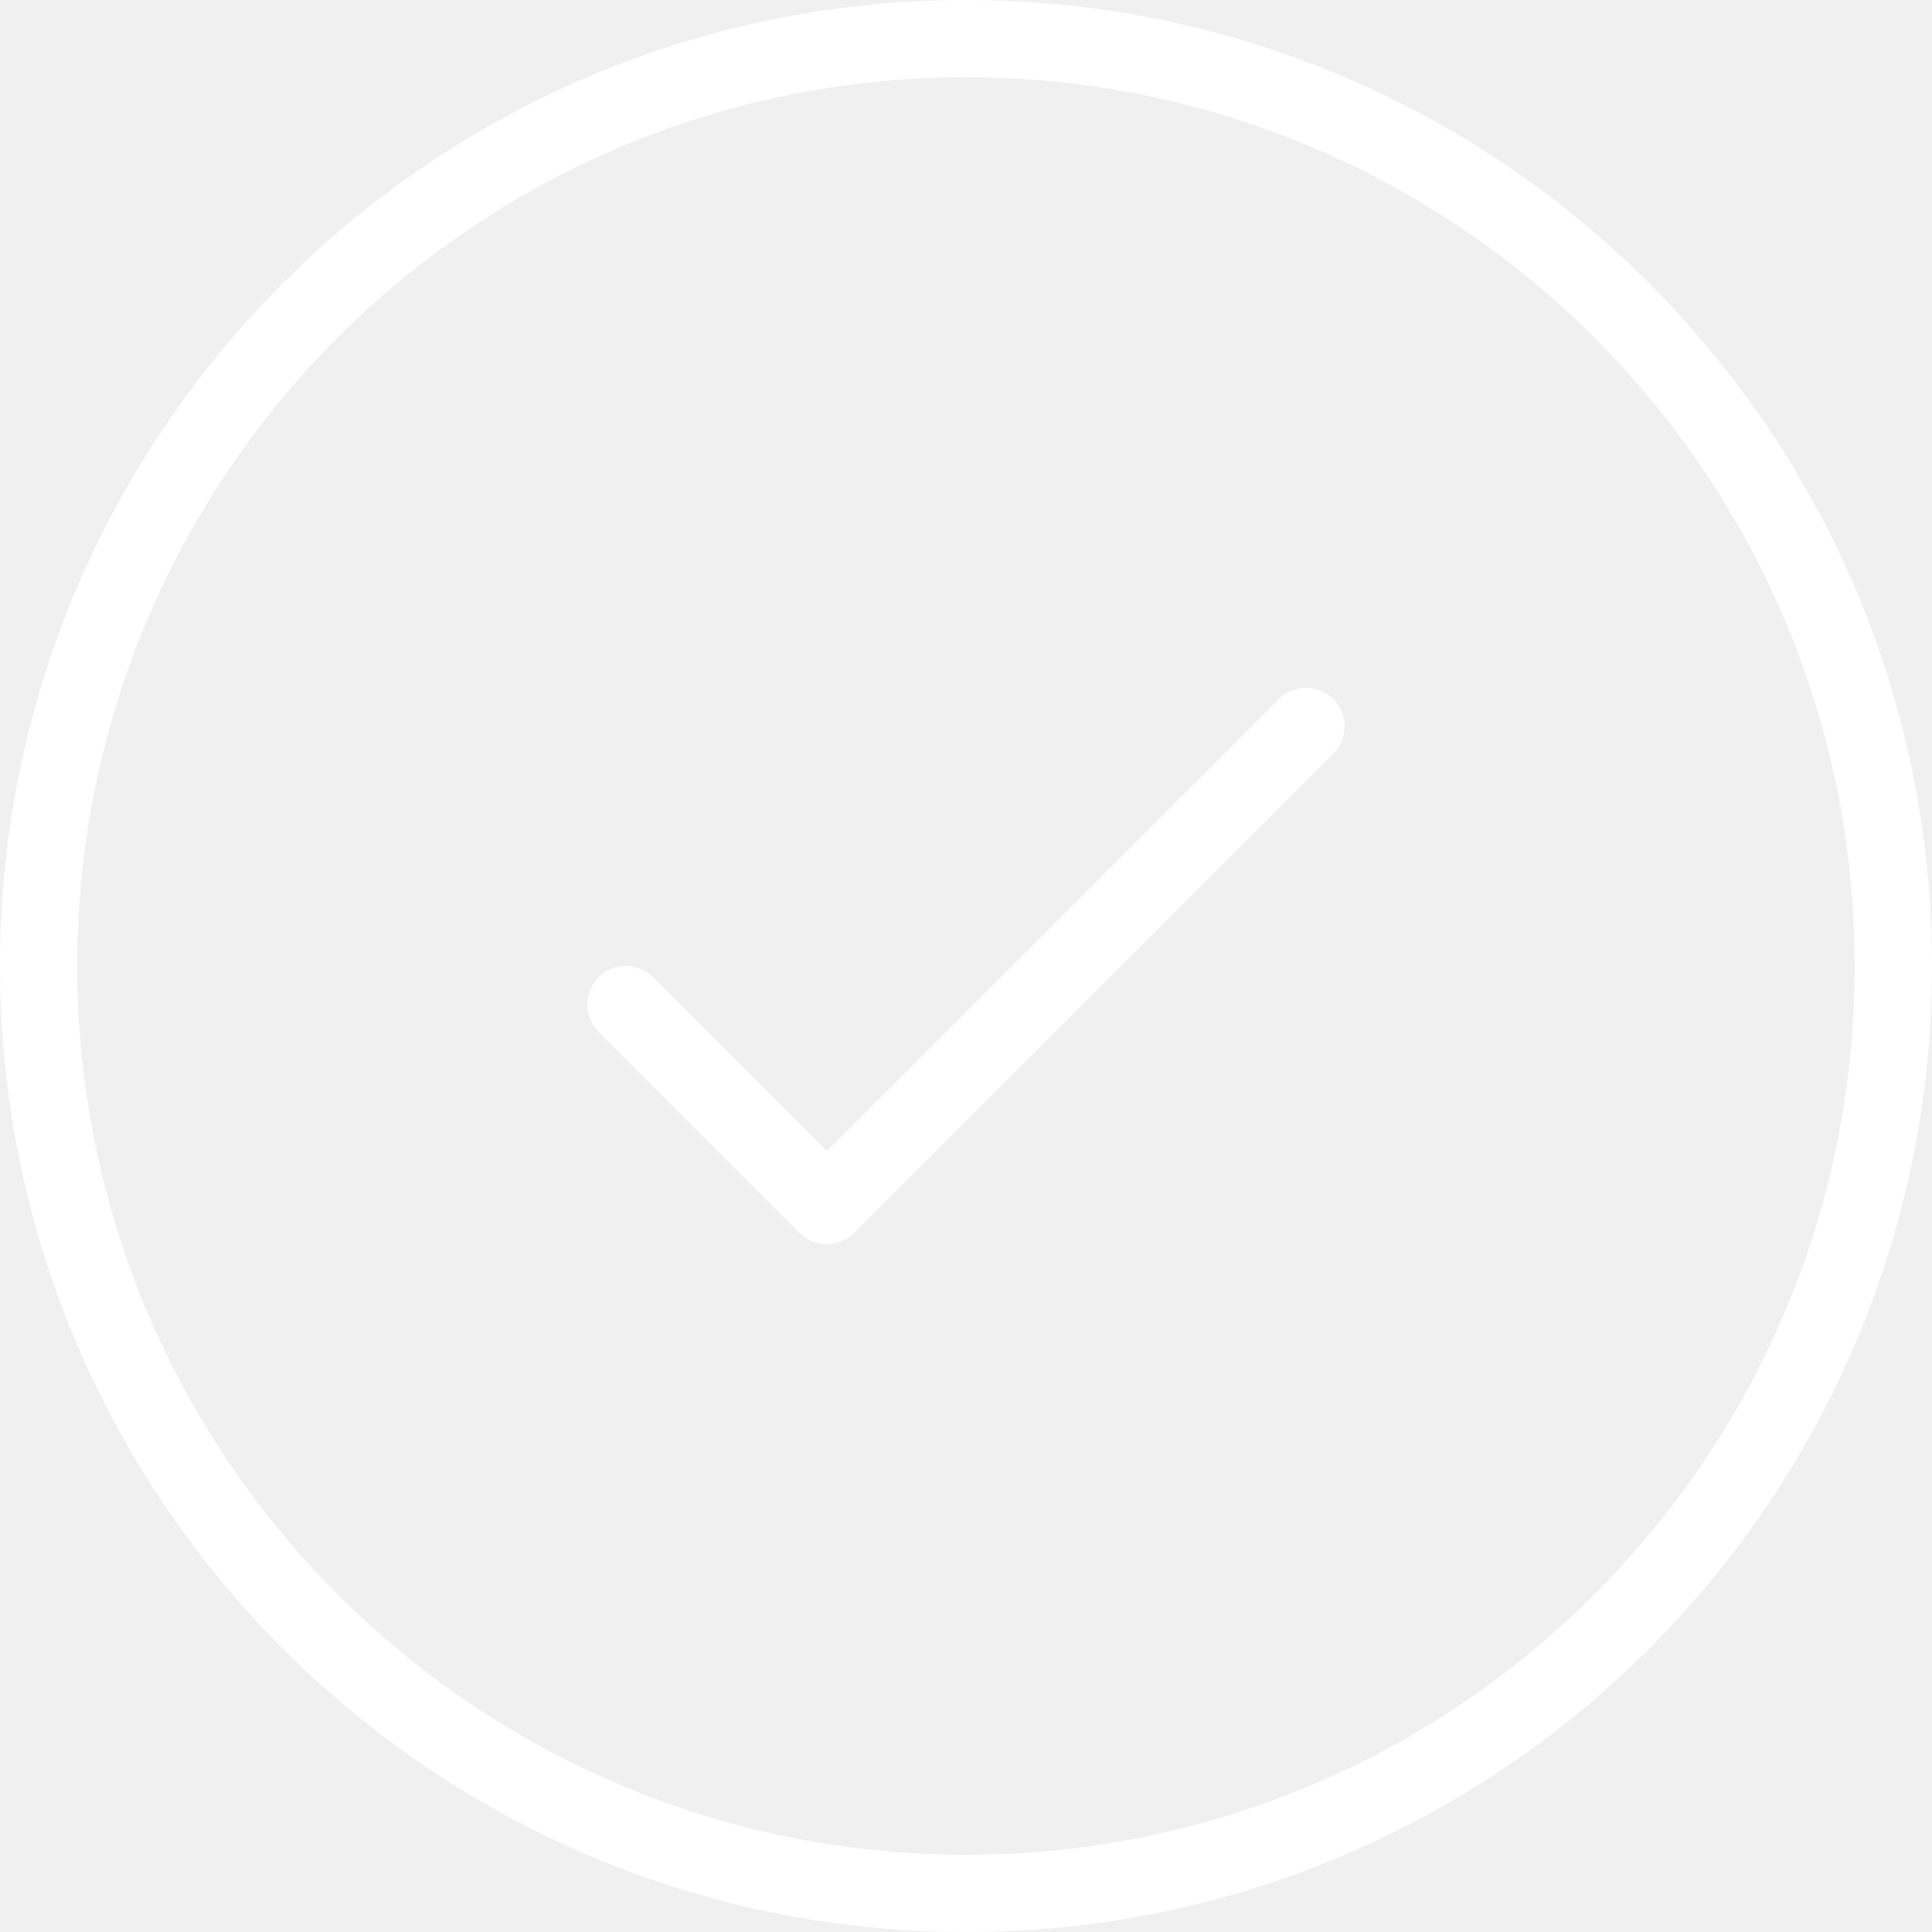
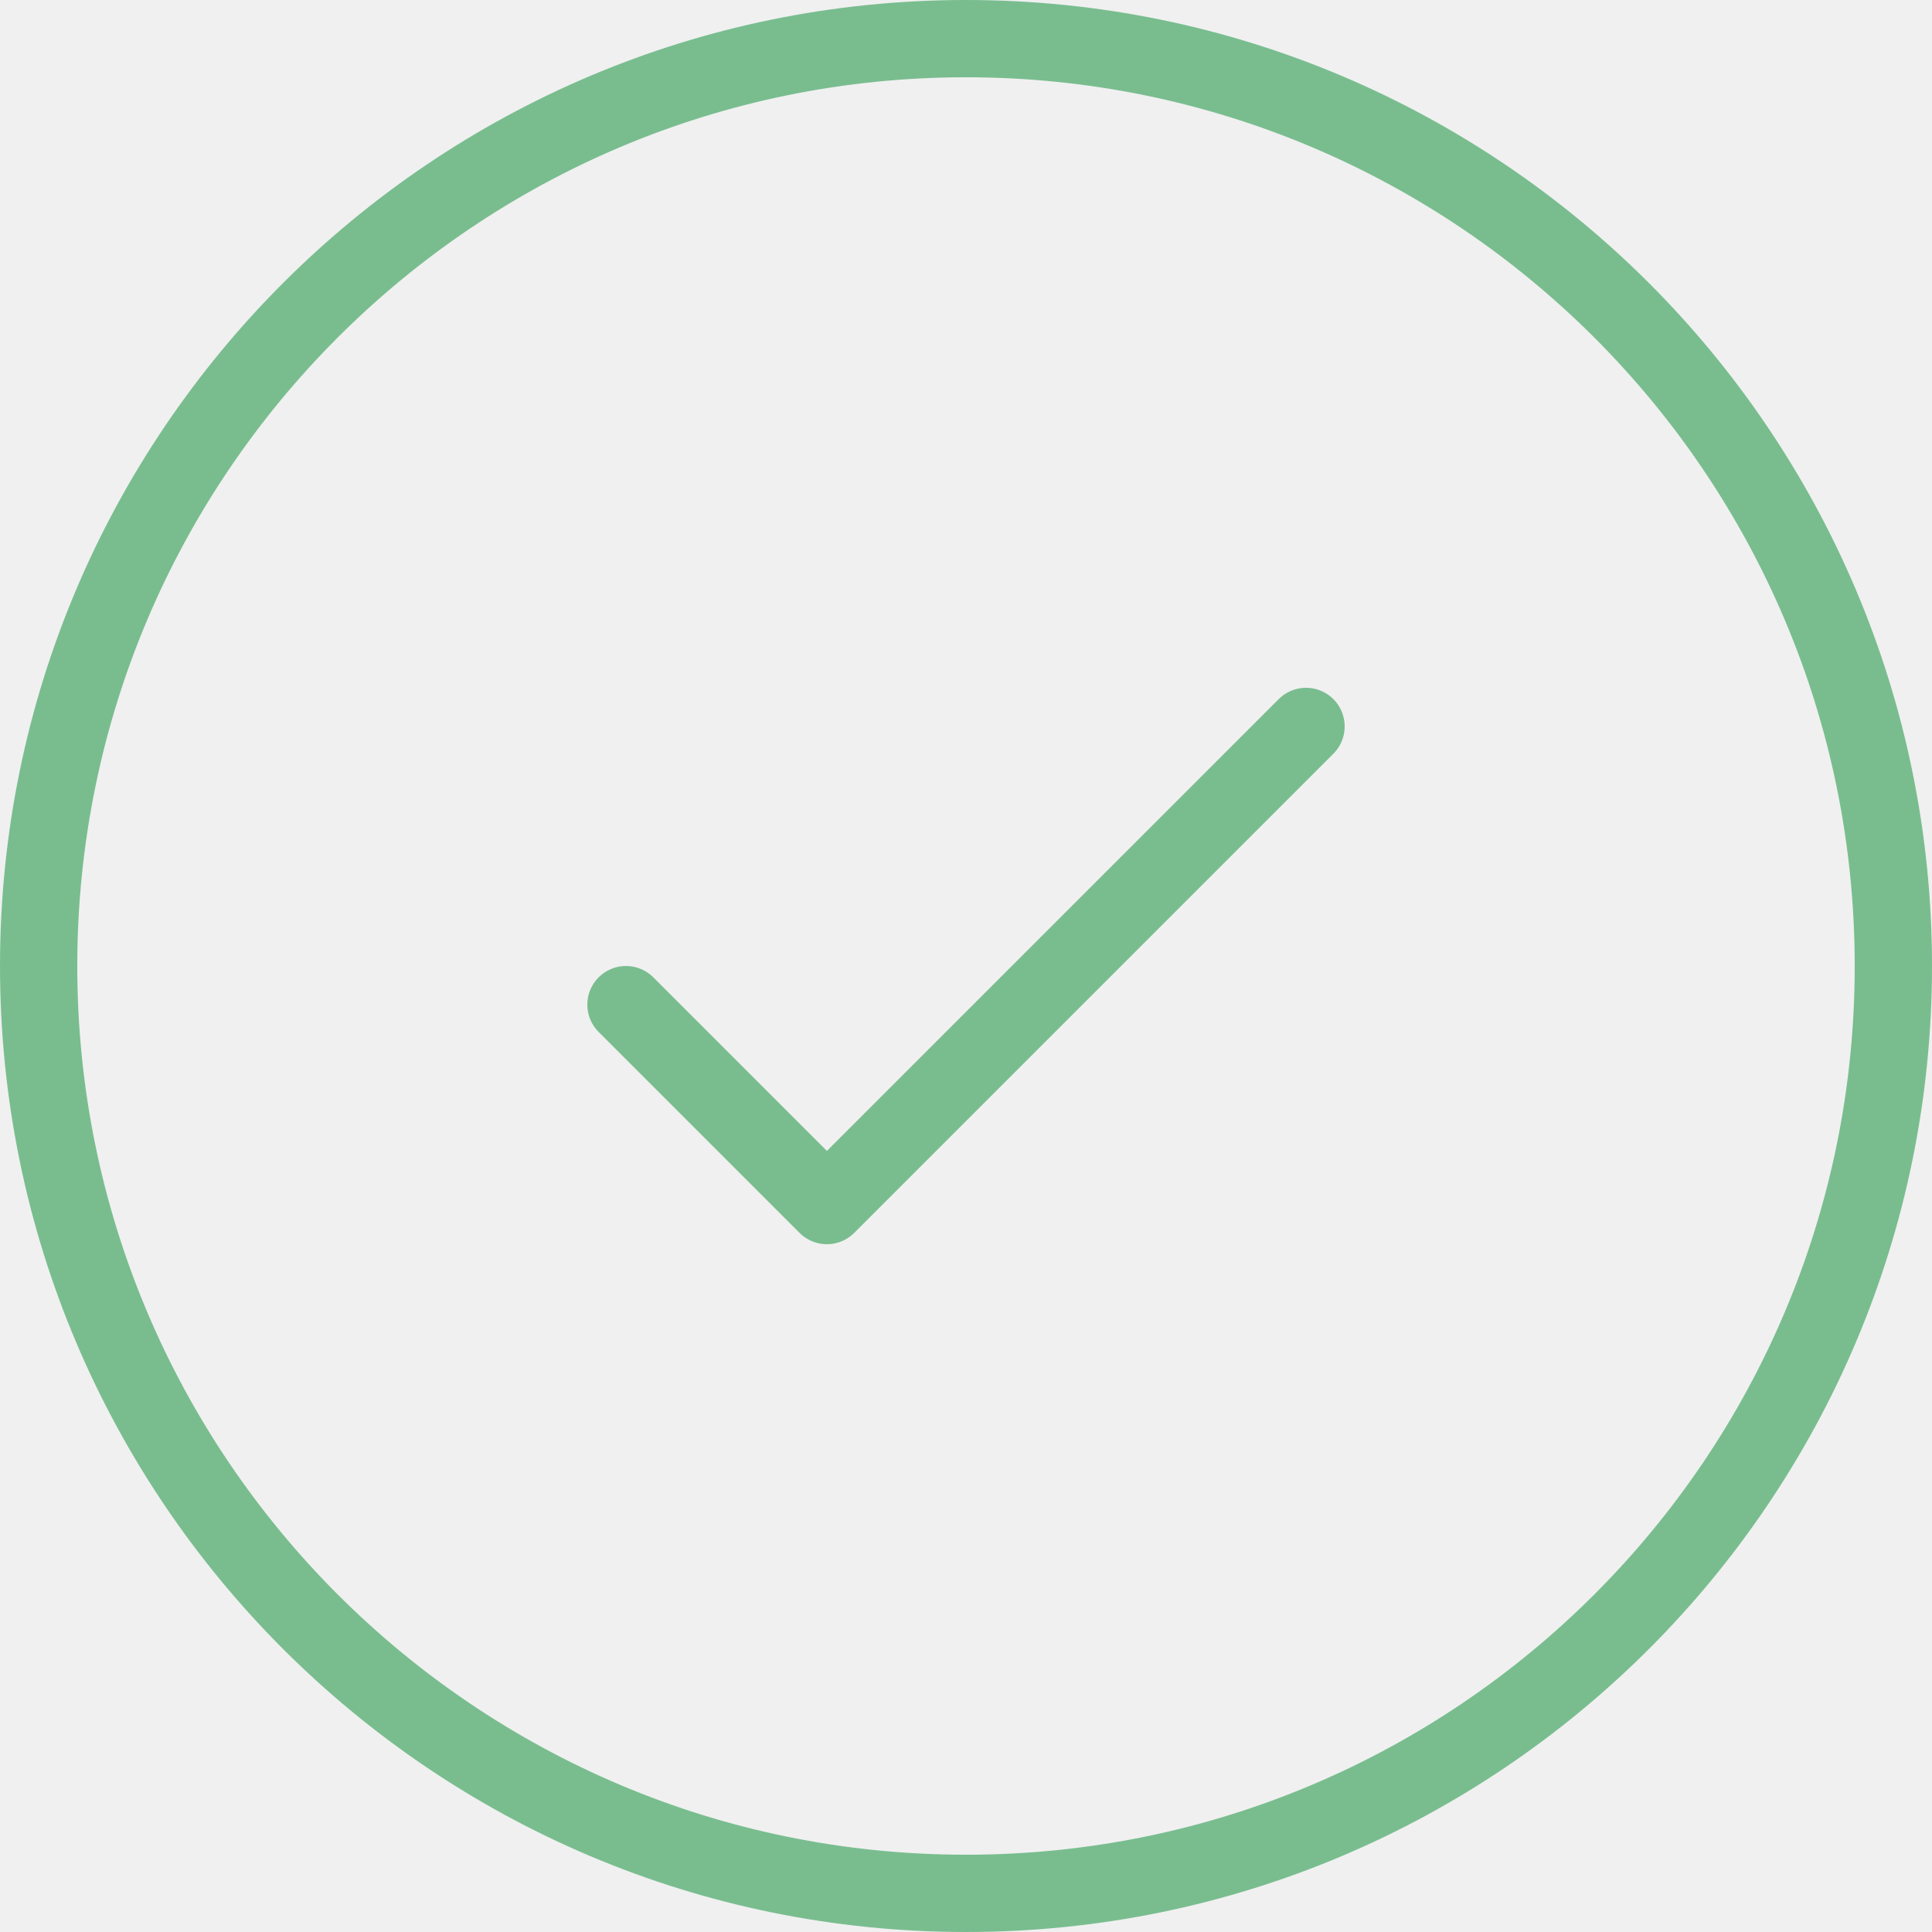
<svg xmlns="http://www.w3.org/2000/svg" version="1.1" id="Layer_1" x="0px" y="0px" viewBox="0 0 50 50" enable-background="new 0 0 50 50" xml:space="preserve">
  <g>
    <g>
      <g>
-         <path fill="#FFFFFF" d="M25,2c12.7,0,23,10.3,23,23S37.7,48,25,48S2,37.7,2,25S12.3,2,25,2 M25,0C11.2,0,0,11.2,0,25     c0,13.8,11.2,25,25,25s25-11.2,25-25C50,11.2,38.8,0,25,0L25,0z" />
+         <path fill="#79BD8F" d="M25,2c12.7,0,23,10.3,23,23S37.7,48,25,48S2,37.7,2,25S12.3,2,25,2 M25,0C11.2,0,0,11.2,0,25     c0,13.8,11.2,25,25,25s25-11.2,25-25C50,11.2,38.8,0,25,0L25,0z" />
      </g>
    </g>
-     <polyline fill="none" stroke="#FFFFFF" stroke-width="2" stroke-linecap="round" stroke-linejoin="round" stroke-miterlimit="10" points="   16.2,26 21.4,31.2 33.8,18.8  " />
+     <polyline fill="none" stroke="#79BD8F" stroke-width="2" stroke-linecap="round" stroke-linejoin="round" stroke-miterlimit="10" points="   16.2,26 21.4,31.2 33.8,18.8  " />
  </g>
</svg>
